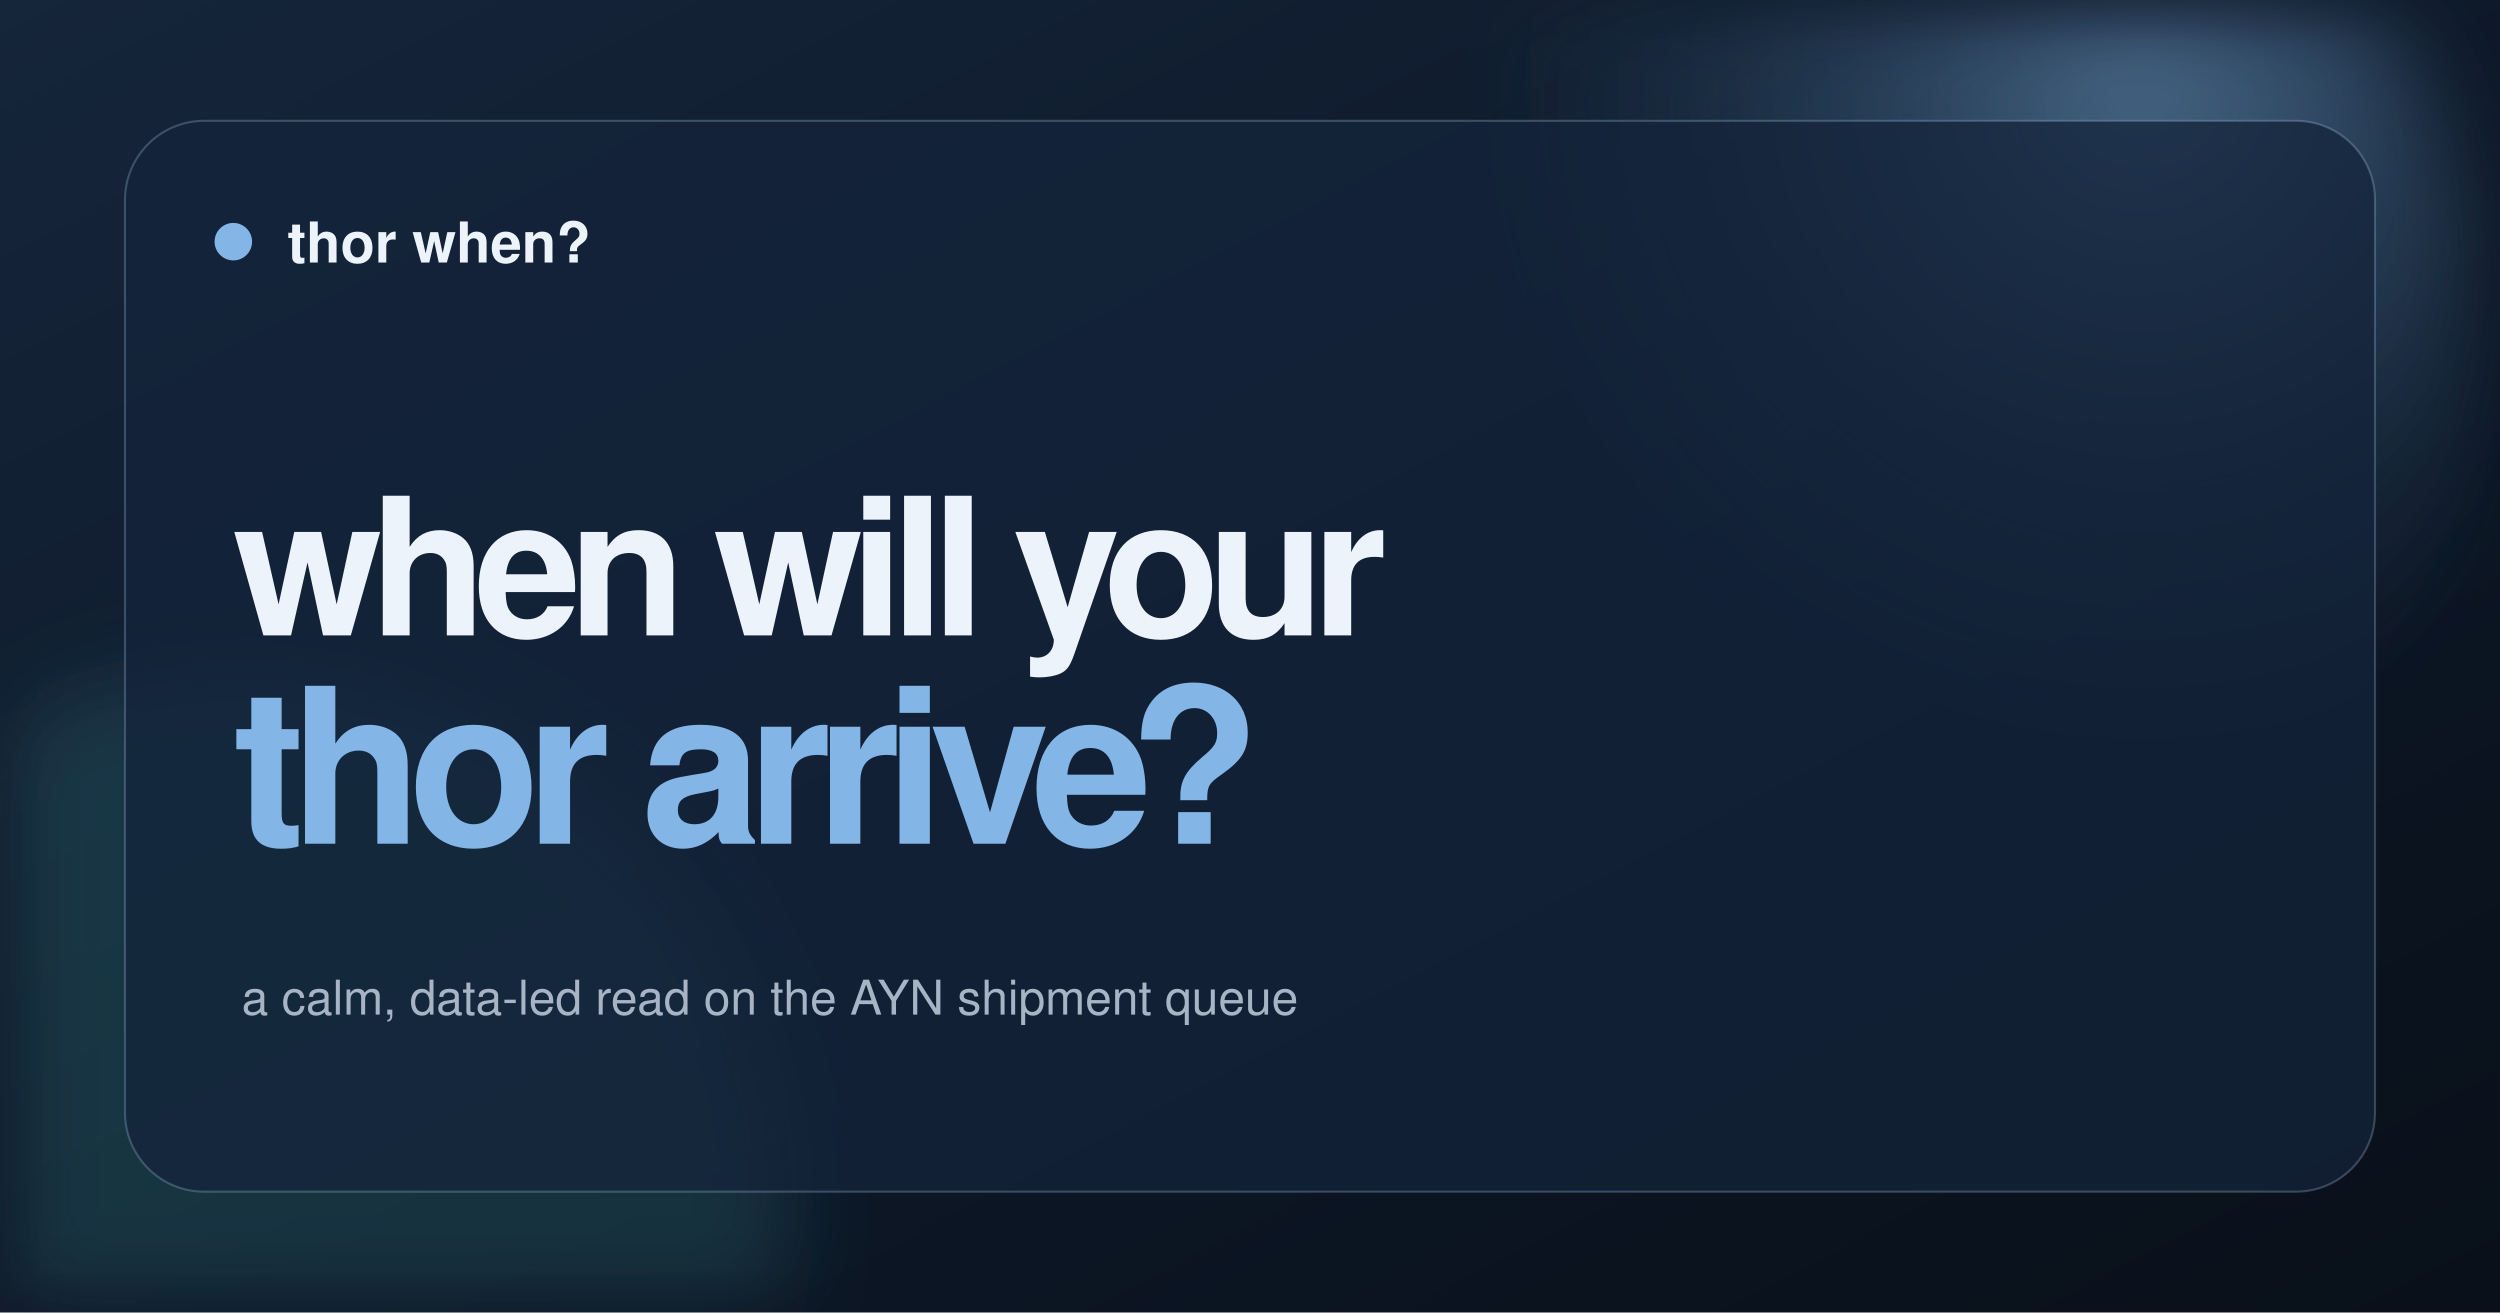
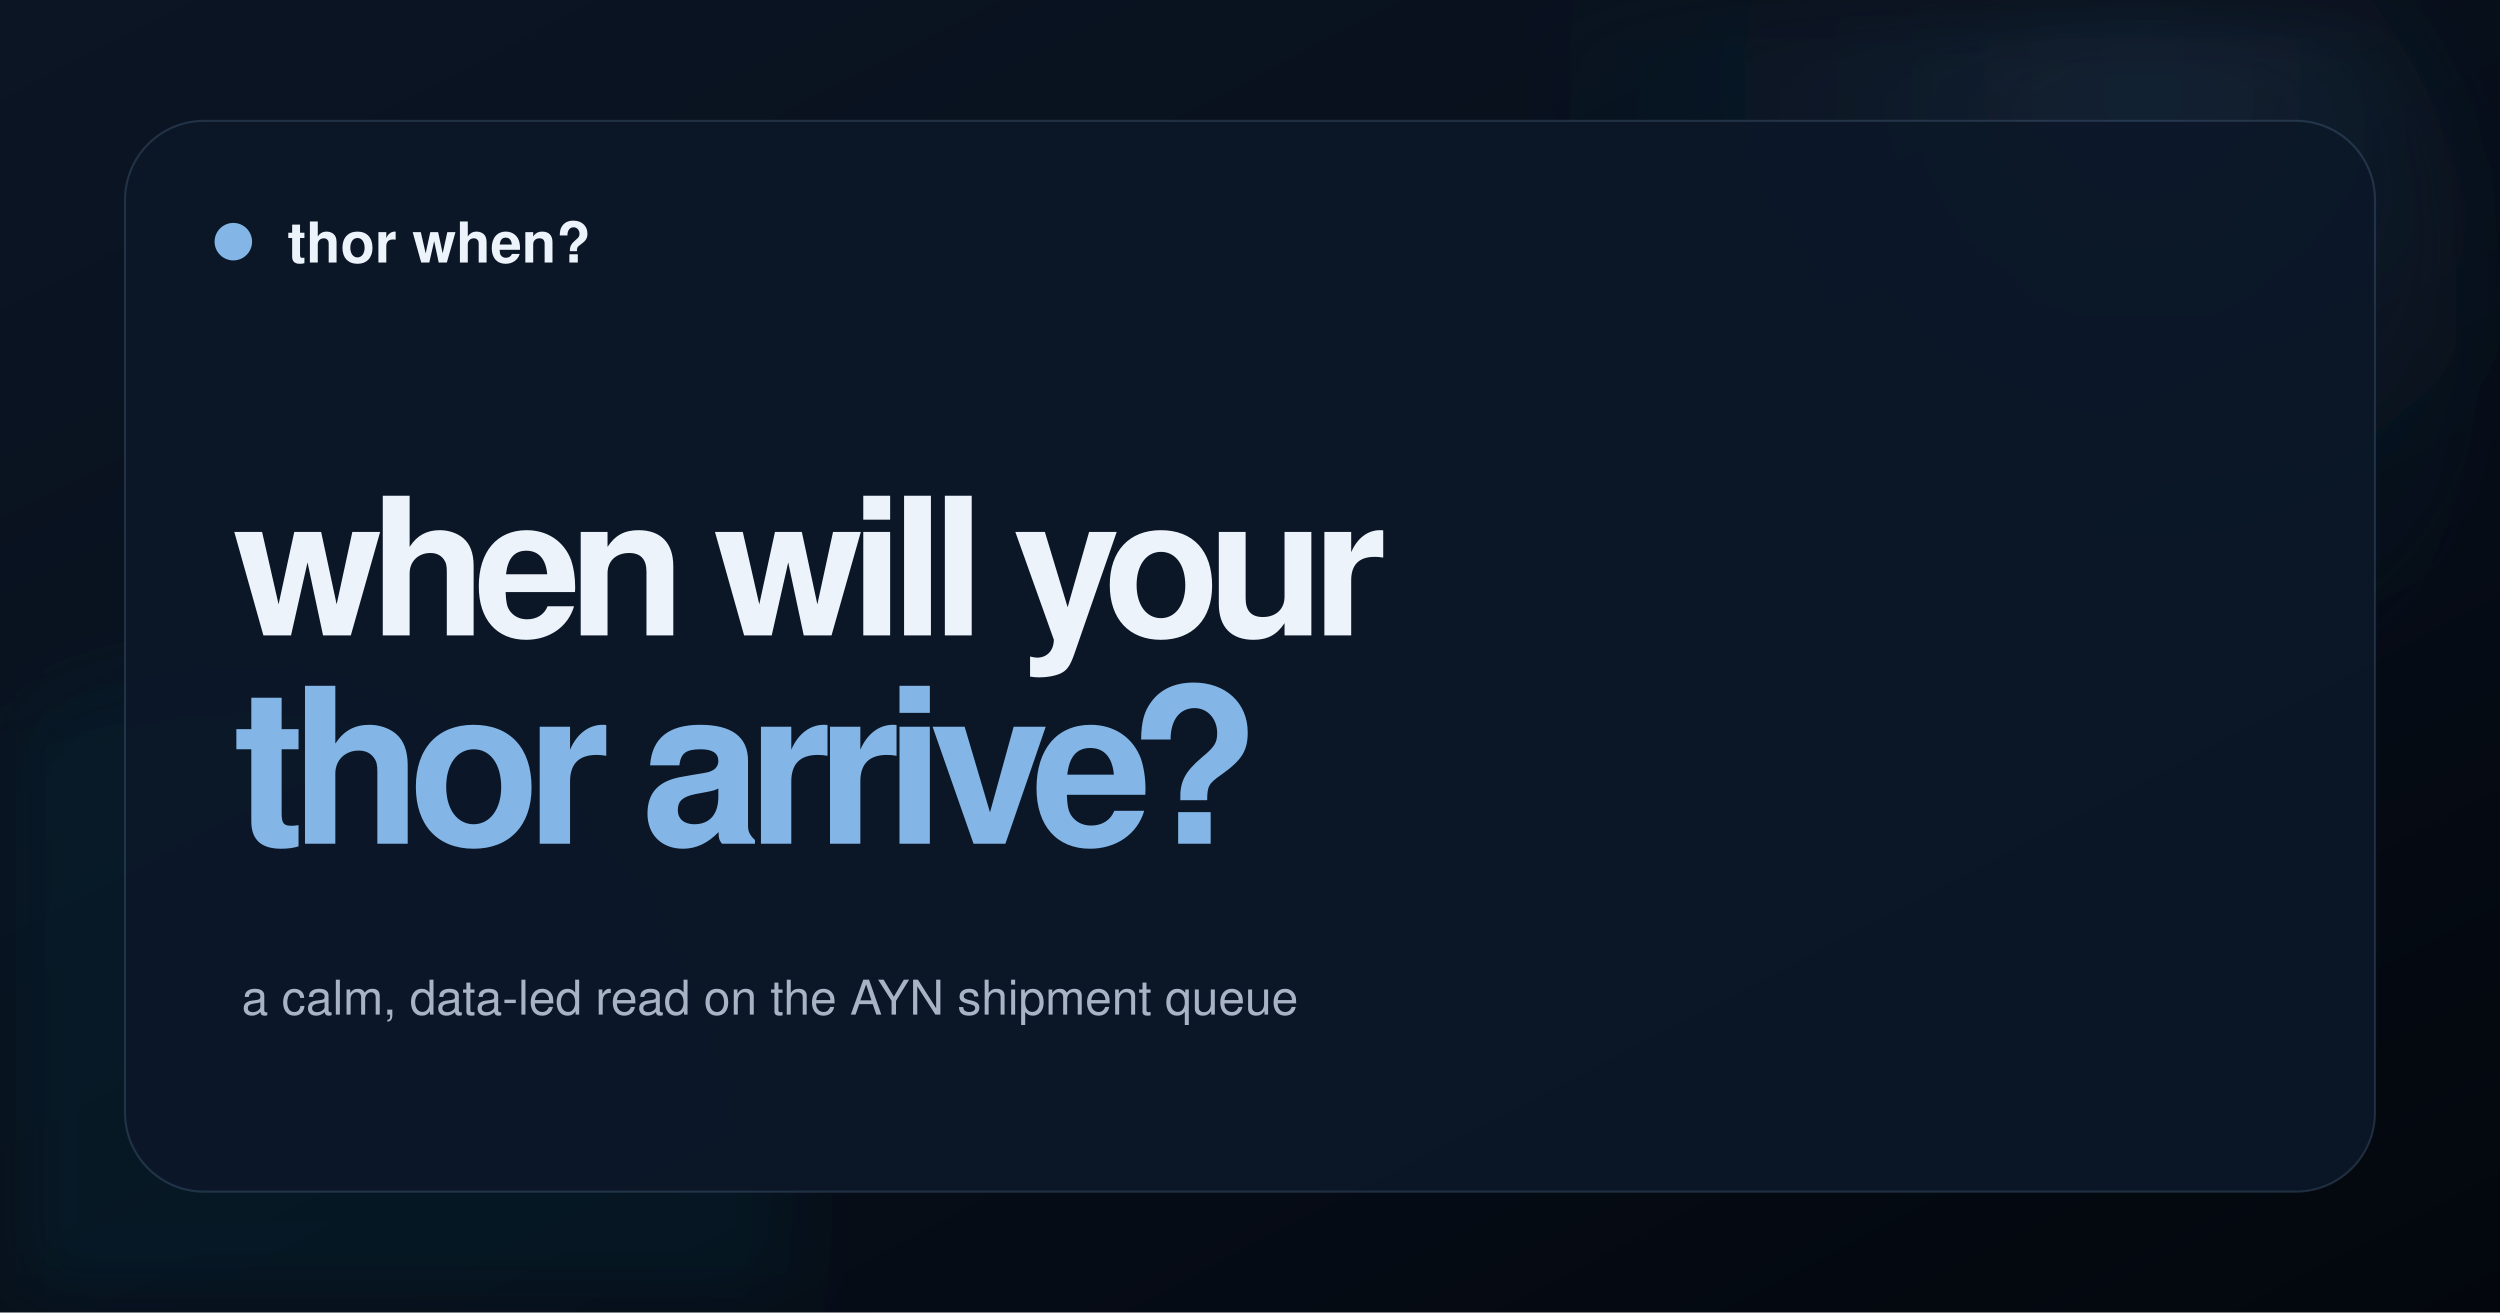
<svg xmlns="http://www.w3.org/2000/svg" width="1200" height="630" viewBox="0 0 1200 630">
  <defs>
    <linearGradient id="bg" x1="0" y1="0" x2="1" y2="1">
-       <stop offset="0" stop-color="#15253a" />
-       <stop offset=".56" stop-color="#0d1727" />
-       <stop offset="1" stop-color="#091019" />
+       <stop offset="0" stop-color="#0b1524" />
+       <stop offset=".56" stop-color="#070e19" />
+       <stop offset="1" stop-color="#03070d" />
    </linearGradient>
    <radialGradient id="glow" cx="70%" cy="28%" r="58%">
-       <stop offset="0" stop-color="#83b6e6" stop-opacity=".5" />
-       <stop offset=".7" stop-color="#3e6c8f" stop-opacity=".18" />
-       <stop offset="1" stop-color="#3e6c8f" stop-opacity="0" />
+       <stop offset="0" stop-color="#3d678c" stop-opacity=".22" />
+       <stop offset=".72" stop-color="#21415d" stop-opacity=".08" />
+       <stop offset="1" stop-color="#21415d" stop-opacity="0" />
    </radialGradient>
    <filter id="blur">
      <feGaussianBlur stdDeviation="22" />
    </filter>
  </defs>
  <rect width="1200" height="630" fill="url(#bg)" />
  <circle cx="920" cy="160" r="270" fill="url(#glow)" filter="url(#blur)" />
-   <circle cx="120" cy="580" r="260" fill="#2f878b" fill-opacity=".24" filter="url(#blur)" />
-   <rect x="60" y="58" width="1080" height="514" rx="38" fill="#14243a" fill-opacity=".74" stroke="#a8c7e6" stroke-opacity=".28" />
+   <circle cx="120" cy="580" r="260" fill="#1c5964" fill-opacity=".14" filter="url(#blur)" />
+   <rect x="60" y="58" width="1080" height="514" rx="38" fill="#0c1828" fill-opacity=".9" stroke="#6686a6" stroke-opacity=".26" />
  <circle cx="112" cy="116" r="9" fill="#83b6e6" />
  <text x="138" y="126" fill="#edf3fb" font-family="Helvetica" font-weight="700" font-size="27">thor when?</text>
  <text x="112" y="305" fill="#edf3fb" font-family="Helvetica" font-weight="700" font-size="92" letter-spacing="-6">when will your</text>
  <text x="112" y="405" fill="#83b6e6" font-family="Helvetica" font-weight="700" font-size="104" letter-spacing="-7">thor arrive?</text>
  <text x="116" y="487" fill="#a7b4c5" font-family="Helvetica" font-size="23">a calm, data-led read on the AYN shipment queue</text>
</svg>
